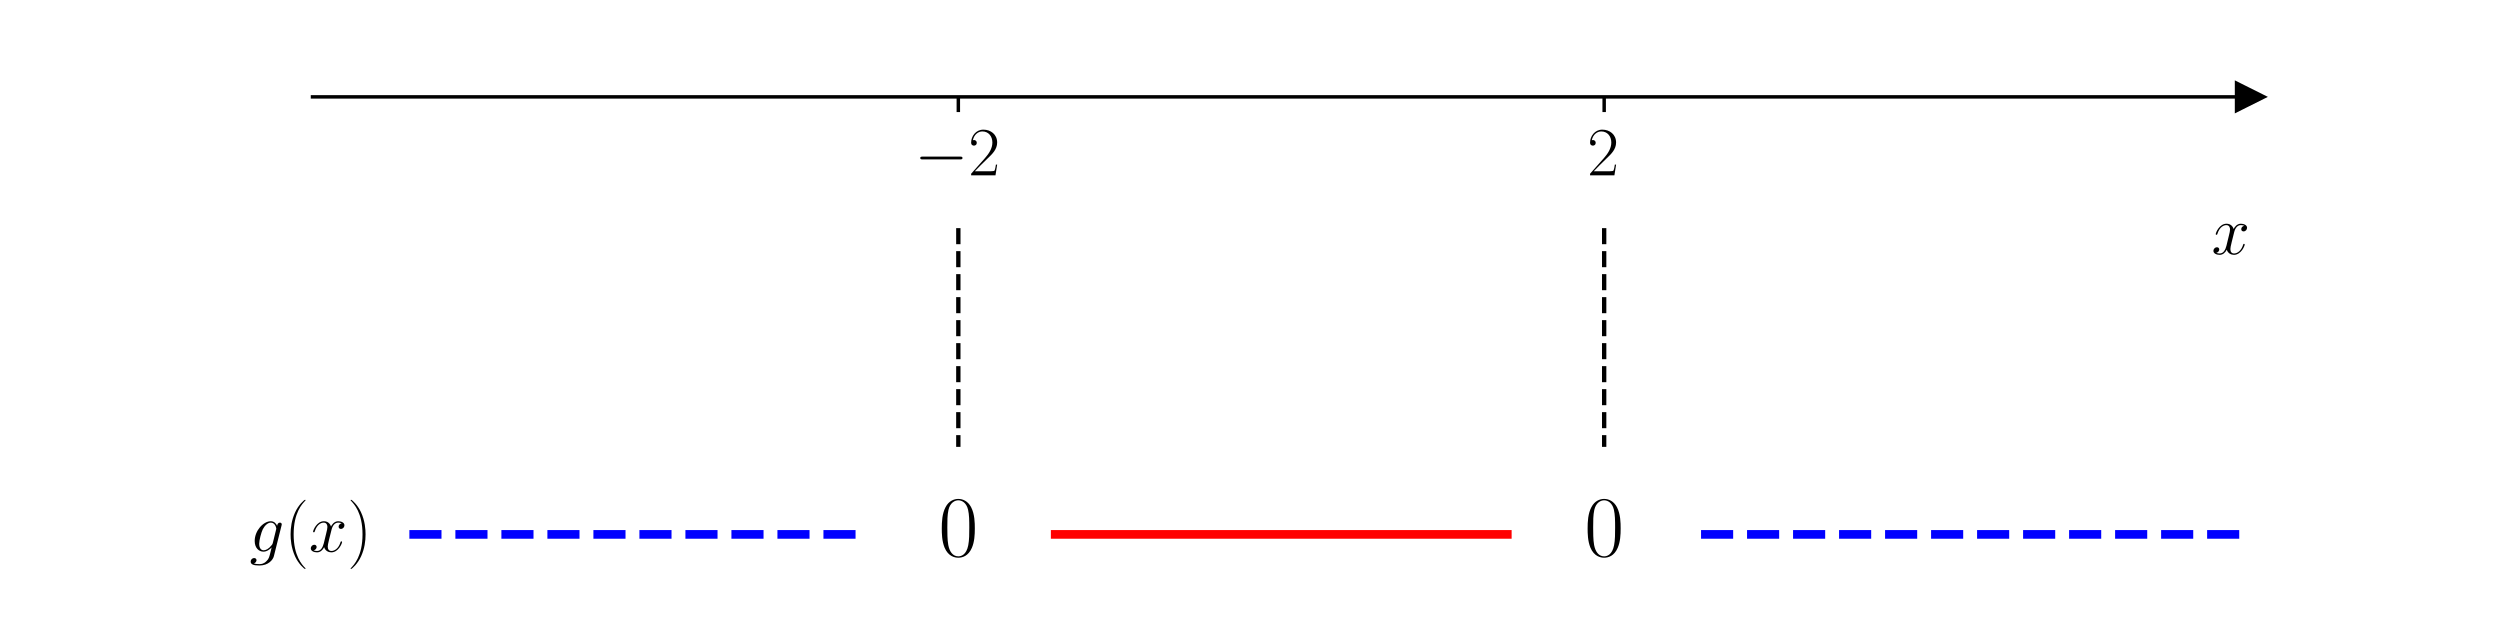
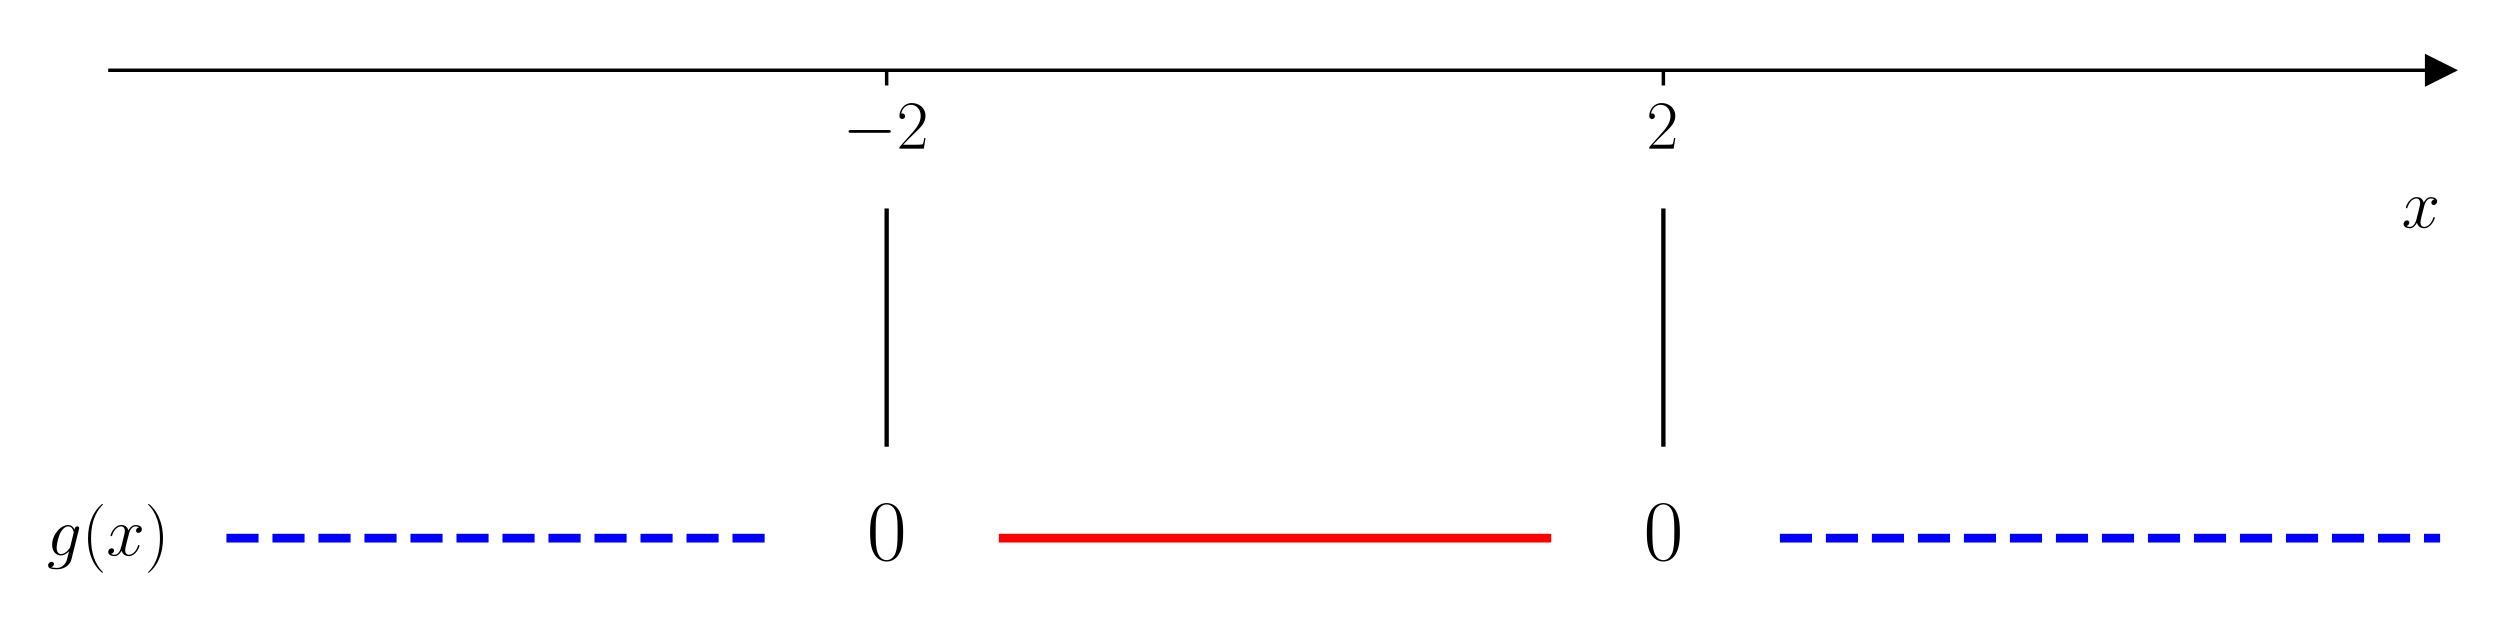
<svg xmlns="http://www.w3.org/2000/svg" xmlns:xlink="http://www.w3.org/1999/xlink" width="576pt" height="144pt" viewBox="0 0 576 144" version="1.1">
  <defs>
    <style type="text/css">*{stroke-linejoin: round; stroke-linecap: butt}</style>
  </defs>
  <g id="figure_1">
    <g id="patch_1">
      <path d="M 0 144  L 576 144  L 576 0  L 0 0  z " style="fill: #ffffff" />
    </g>
    <g id="axes_1">
      <g id="patch_2">
-         <path d="M 72 128.16  L 518.4 128.16  L 518.4 17.28  L 72 17.28  z " style="fill: #ffffff" />
+         <path d="M 25.327 129.384  L 562.2 129.384  L 562.2 10.8  L 25.327 10.8  z " style="fill: #ffffff" />
      </g>
      <g id="matplotlib.axis_1">
        <g id="xtick_1">
          <g id="line2d_1">
            <defs>
-               <path id="m39e6d175db" d="M 0 0  L 0 3.5  " style="stroke: #000000; stroke-width: 0.8" />
+               <path id="m4b675dd74c" d="M 0 0  L 0 3.5  " style="stroke: #000000; stroke-width: 0.8" />
            </defs>
            <g>
-               <use xlink:href="#m39e6d175db" x="220.8" y="22.32" style="stroke: #000000; stroke-width: 0.8" />
+               <use xlink:href="#m4b675dd74c" x="204.285" y="16.19" style="stroke: #000000; stroke-width: 0.8" />
            </g>
          </g>
          <g id="text_1">
-             <g transform="translate(210.699 40.38959) scale(0.16 -0.16)">
+             <g transform="translate(194.1839 34.25976) scale(0.16 -0.16)">
              <defs>
                <path id="CMSY10-0" d="M 4218 1472  C 4326 1472 4442 1472 4442 1600  C 4442 1728 4326 1728 4218 1728  L 755 1728  C 646 1728 531 1728 531 1600  C 531 1472 646 1472 755 1472  L 4218 1472  z " transform="scale(0.015625)" />
-                 <path id="CMR17-32" d="M 2669 990  L 2554 990  C 2490 537 2438 460 2413 422  C 2381 371 1920 371 1830 371  L 602 371  C 832 620 1280 1073 1824 1596  C 2214 1966 2669 2400 2669 3033  C 2669 3788 2067 4224 1395 4224  C 691 4224 262 3603 262 3027  C 262 2777 448 2745 525 2745  C 589 2745 781 2783 781 3007  C 781 3206 614 3264 525 3264  C 486 3264 448 3257 422 3244  C 544 3788 915 4057 1306 4057  C 1862 4057 2227 3616 2227 3033  C 2227 2477 1901 1998 1536 1583  L 262 147  L 262 0  L 2515 0  L 2669 990  z " transform="scale(0.015625)" />
+                 <path id="CMR17-32" d="M 2669 989  L 2554 989  C 2490 536 2438 459 2413 420  C 2381 369 1920 369 1830 369  L 602 369  C 832 619 1280 1072 1824 1597  C 2214 1967 2669 2402 2669 3035  C 2669 3790 2067 4224 1395 4224  C 691 4224 262 3604 262 3030  C 262 2780 448 2748 525 2748  C 589 2748 781 2787 781 3010  C 781 3207 614 3264 525 3264  C 486 3264 448 3258 422 3245  C 544 3790 915 4058 1306 4058  C 1862 4058 2227 3617 2227 3035  C 2227 2479 1901 2000 1536 1584  L 262 146  L 262 0  L 2515 0  L 2669 989  z " transform="scale(0.015625)" />
              </defs>
              <use xlink:href="#CMSY10-0" transform="scale(0.996264)" />
              <use xlink:href="#CMR17-32" transform="translate(77.48747 0) scale(0.996264)" />
            </g>
          </g>
        </g>
        <g id="xtick_2">
          <g id="line2d_2">
            <g>
-               <use xlink:href="#m39e6d175db" x="369.6" y="22.32" style="stroke: #000000; stroke-width: 0.8" />
+               <use xlink:href="#m4b675dd74c" x="383.242" y="16.19" style="stroke: #000000; stroke-width: 0.8" />
            </g>
          </g>
          <g id="text_2">
-             <g transform="translate(365.698 40.38959) scale(0.16 -0.16)">
+             <g transform="translate(379.3405 34.25976) scale(0.16 -0.16)">
              <use xlink:href="#CMR17-32" transform="scale(0.996264)" />
            </g>
          </g>
        </g>
        <g id="text_3">
-           <g transform="translate(509.5306 58.55865) scale(0.16 -0.16)">
+           <g transform="translate(553.3306 52.42882) scale(0.16 -0.16)">
            <defs>
-               <path id="CMMI12-78" d="M 3034 2624  C 2829 2585 2752 2431 2752 2310  C 2752 2156 2874 2105 2963 2105  C 3155 2105 3290 2271 3290 2444  C 3290 2694 2982 2816 2714 2816  C 2323 2816 2106 2451 2048 2329  C 1901 2790 1504 2816 1389 2816  C 736 2816 390 1993 390 1849  C 390 1823 416 1790 461 1790  C 512 1790 525 1829 538 1855  C 755 2572 1184 2687 1370 2687  C 1658 2687 1715 2438 1715 2284  C 1715 2143 1677 1993 1600 1678  L 1382 778  C 1286 390 1101 64 762 64  C 730 64 570 64 435 126  C 666 166 717 358 717 435  C 717 563 621 640 499 640  C 346 640 179 505 179 300  C 179 57 480 -64 755 -64  C 1062 -64 1280 153 1414 415  C 1517 64 1837 -64 2074 -64  C 2726 -64 3072 751 3072 896  C 3072 929 3046 955 3008 955  C 2950 955 2944 922 2925 870  C 2752 300 2381 64 2093 64  C 1869 64 1747 204 1747 467  C 1747 607 1773 712 1875 1146  L 2099 2039  C 2195 2425 2413 2687 2707 2687  C 2720 2687 2899 2687 3034 2624  z " transform="scale(0.015625)" />
+               <path id="CMMI12-78" d="M 3034 2606  C 2829 2567 2752 2414 2752 2293  C 2752 2139 2874 2088 2963 2088  C 3155 2088 3290 2254 3290 2427  C 3290 2695 2982 2816 2714 2816  C 2323 2816 2106 2433 2048 2312  C 1901 2816 1504 2816 1389 2816  C 736 2816 390 1980 390 1839  C 390 1814 416 1782 461 1782  C 512 1782 525 1820 538 1846  C 755 2555 1184 2689 1370 2689  C 1658 2689 1715 2420 1715 2267  C 1715 2127 1677 1980 1600 1673  L 1382 798  C 1286 415 1101 64 762 64  C 730 64 570 64 435 147  C 666 192 717 383 717 460  C 717 588 621 664 499 664  C 346 664 179 530 179 326  C 179 57 480 -64 755 -64  C 1062 -64 1280 179 1414 441  C 1517 64 1837 -64 2074 -64  C 2726 -64 3072 773 3072 913  C 3072 945 3046 971 3008 971  C 2950 971 2944 939 2925 888  C 2752 326 2381 64 2093 64  C 1869 64 1747 230 1747 492  C 1747 632 1773 734 1875 1156  L 2099 2024  C 2195 2408 2413 2689 2707 2689  C 2720 2689 2899 2689 3034 2606  z " transform="scale(0.015625)" />
            </defs>
            <use xlink:href="#CMMI12-78" transform="scale(0.996264)" />
          </g>
        </g>
      </g>
      <g id="matplotlib.axis_2" />
      <g id="line2d_3">
        <defs>
-           <path id="mcb473d0130" d="M 3 0  L -3 -3  L -3 3  z " style="stroke: #000000; stroke-linejoin: miter" />
+           <path id="m9de8db1b20" d="M 3 0  L -3 -3  L -3 3  z " style="stroke: #000000; stroke-linejoin: miter" />
        </defs>
        <g>
-           <use xlink:href="#mcb473d0130" x="518.4" y="22.32" style="stroke: #000000; stroke-linejoin: miter" />
+           <use xlink:href="#m9de8db1b20" x="562.2" y="16.19" style="stroke: #000000; stroke-linejoin: miter" />
        </g>
      </g>
      <g id="line2d_4">
-         <path d="M 94.32 123.12  L 198.48 123.12  " clip-path="url(#p726e0a6b79)" style="fill: none; stroke-dasharray: 7.4,3.2; stroke-dashoffset: 0; stroke: #0000ff; stroke-width: 2" />
+         <path d="M 52.171 123.994  L 177.441 123.994  " clip-path="url(#p06cd18913b)" style="fill: none; stroke-dasharray: 7.4,3.2; stroke-dashoffset: 0; stroke: #0000ff; stroke-width: 2" />
      </g>
      <g id="line2d_5">
-         <path d="M 243.12 123.12  L 347.28 123.12  " clip-path="url(#p726e0a6b79)" style="fill: none; stroke: #ff0000; stroke-width: 2; stroke-linecap: square" />
+         <path d="M 231.129 123.994  L 356.399 123.994  " clip-path="url(#p06cd18913b)" style="fill: none; stroke: #ff0000; stroke-width: 2; stroke-linecap: square" />
      </g>
      <g id="line2d_6">
-         <path d="M 391.92 123.12  L 518.4 123.12  " clip-path="url(#p726e0a6b79)" style="fill: none; stroke-dasharray: 7.4,3.2; stroke-dashoffset: 0; stroke: #0000ff; stroke-width: 2" />
+         <path d="M 410.086 123.994  L 562.2 123.994  " clip-path="url(#p06cd18913b)" style="fill: none; stroke-dasharray: 7.4,3.2; stroke-dashoffset: 0; stroke: #0000ff; stroke-width: 2" />
      </g>
      <g id="line2d_7">
-         <path d="M 220.8 52.56  L 220.8 102.96  " clip-path="url(#p726e0a6b79)" style="fill: none; stroke-dasharray: 3.7,1.6; stroke-dashoffset: 0; stroke: #000000" />
+         <path d="M 204.285 48.531  L 204.285 102.433  " clip-path="url(#p06cd18913b)" style="fill: none; stroke: #000000; stroke-linecap: square" />
      </g>
      <g id="line2d_8">
-         <path d="M 369.6 52.56  L 369.6 102.96  " clip-path="url(#p726e0a6b79)" style="fill: none; stroke-dasharray: 3.7,1.6; stroke-dashoffset: 0; stroke: #000000" />
+         <path d="M 383.242 48.531  L 383.242 102.433  " clip-path="url(#p06cd18913b)" style="fill: none; stroke: #000000; stroke-linecap: square" />
      </g>
      <g id="patch_3">
-         <path d="M 72 128.16  L 72 17.28  " style="fill: none" />
+         <path d="M 25.327 129.384  L 25.327 10.8  " style="fill: none" />
      </g>
      <g id="patch_4">
-         <path d="M 518.4 128.16  L 518.4 17.28  " style="fill: none" />
+         <path d="M 562.2 129.384  L 562.2 10.8  " style="fill: none" />
      </g>
      <g id="patch_5">
-         <path d="M 72 22.32  L 518.4 22.32  " style="fill: none; stroke: #000000; stroke-width: 0.8; stroke-linejoin: miter; stroke-linecap: square" />
+         <path d="M 25.327 16.19  L 562.2 16.19  " style="fill: none; stroke: #000000; stroke-width: 0.8; stroke-linejoin: miter; stroke-linecap: square" />
      </g>
      <g id="patch_6">
-         <path d="M 72 17.28  L 518.4 17.28  " style="fill: none" />
+         <path d="M 25.327 10.8  L 562.2 10.8  " style="fill: none" />
      </g>
      <g id="text_4">
-         <g transform="translate(57.47267 127.1051) scale(0.16 -0.16)">
+         <g transform="translate(10.8 127.9786) scale(0.16 -0.16)">
          <defs>
-             <path id="CMMI12-67" d="M 2163 811  C 2138 708 2125 683 2042 587  C 1779 249 1510 128 1312 128  C 1101 128 902 293 902 734  C 902 1072 1094 1787 1235 2075  C 1421 2432 1709 2687 1978 2687  C 2400 2687 2483 2164 2483 2126  L 2464 2036  L 2163 811  z M 2560 2394  C 2477 2579 2298 2816 1978 2816  C 1280 2816 486 1941 486 989  C 486 325 890 0 1299 0  C 1638 0 1939 268 2054 396  L 1914 -176  C 1824 -520 1786 -677 1555 -896  C 1293 -1152 1050 -1152 909 -1152  C 717 -1152 557 -1140 397 -1090  C 602 -1034 653 -858 653 -789  C 653 -689 576 -589 435 -589  C 282 -589 115 -714 115 -921  C 115 -1178 378 -1280 922 -1280  C 1747 -1280 2176 -758 2259 -420  L 2970 2426  C 2989 2502 2989 2515 2989 2528  C 2989 2617 2918 2688 2822 2688  C 2669 2688 2579 2560 2560 2388  L 2560 2394  z " transform="scale(0.015625)" />
-             <path id="CMR17-28" d="M 1958 -1562  C 1958 -1556 1958 -1543 1939 -1524  C 1645 -1223 858 -403 858 1596  C 858 3595 1632 4408 1946 4729  C 1946 4735 1958 4748 1958 4767  C 1958 4787 1939 4800 1914 4800  C 1843 4800 1299 4325 986 3620  C 666 2909 576 2218 576 1603  C 576 1141 621 360 1005 -467  C 1312 -1133 1837 -1600 1914 -1600  C 1946 -1600 1958 -1588 1958 -1562  z " transform="scale(0.015625)" />
-             <path id="CMR17-29" d="M 1683 1596  C 1683 2057 1638 2839 1254 3665  C 947 4332 422 4800 346 4800  C 326 4800 301 4793 301 4761  C 301 4748 307 4742 314 4729  C 621 4408 1402 3595 1402 1603  C 1402 -396 627 -1210 314 -1530  C 307 -1543 301 -1549 301 -1562  C 301 -1594 326 -1600 346 -1600  C 416 -1600 960 -1127 1274 -422  C 1594 289 1683 981 1683 1596  z " transform="scale(0.015625)" />
+             <path id="CMMI12-67" d="M 2163 811  C 2138 709 2125 683 2042 588  C 1779 249 1510 128 1312 128  C 1101 128 902 294 902 734  C 902 1073 1094 1788 1235 2076  C 1421 2433 1709 2689 1978 2689  C 2400 2689 2483 2165 2483 2127  L 2464 2037  L 2163 811  z M 2560 2395  C 2477 2580 2298 2816 1978 2816  C 1280 2816 486 1941 486 990  C 486 326 890 0 1299 0  C 1638 0 1939 268 2054 396  L 1914 -171  C 1824 -516 1786 -674 1555 -894  C 1293 -1152 1050 -1152 909 -1152  C 717 -1152 557 -1139 397 -1089  C 602 -1033 653 -858 653 -789  C 653 -689 576 -588 435 -588  C 282 -588 115 -714 115 -922  C 115 -1180 378 -1280 922 -1280  C 1747 -1280 2176 -753 2259 -410  L 2970 2435  C 2989 2511 2989 2524 2989 2536  C 2989 2625 2918 2695 2822 2695  C 2669 2695 2579 2567 2560 2395  z " transform="scale(0.015625)" />
+             <path id="CMR17-28" d="M 1958 -1561  C 1958 -1555 1958 -1542 1939 -1523  C 1645 -1224 858 -407 858 1581  C 858 3569 1632 4379 1946 4697  C 1946 4704 1958 4717 1958 4736  C 1958 4755 1939 4768 1914 4768  C 1843 4768 1299 4296 986 3594  C 666 2887 576 2199 576 1588  C 576 1128 621 351 1005 -471  C 1312 -1135 1837 -1600 1914 -1600  C 1946 -1600 1958 -1587 1958 -1561  z " transform="scale(0.015625)" />
+             <path id="CMR17-29" d="M 1683 1581  C 1683 2040 1638 2817 1254 3639  C 947 4303 422 4768 346 4768  C 326 4768 301 4761 301 4729  C 301 4717 307 4710 314 4697  C 621 4378 1402 3568 1402 1584  C 1402 -407 627 -1217 314 -1537  C 307 -1549 301 -1556 301 -1568  C 301 -1600 326 -1600 346 -1600  C 416 -1600 960 -1128 1274 -426  C 1594 281 1683 969 1683 1581  z " transform="scale(0.015625)" />
          </defs>
          <use xlink:href="#CMMI12-67" transform="scale(0.996264)" />
          <use xlink:href="#CMR17-28" transform="translate(50.28549 0) scale(0.996264)" />
          <use xlink:href="#CMMI12-78" transform="translate(85.56626 0) scale(0.996264)" />
          <use xlink:href="#CMR17-29" transform="translate(141.0003 0) scale(0.996264)" />
        </g>
      </g>
      <g id="text_5">
-         <g transform="translate(216.231 128.1007) scale(0.2 -0.2)">
+         <g transform="translate(199.7158 128.9742) scale(0.2 -0.2)">
          <defs>
-             <path id="CMR17-30" d="M 2688 2038  C 2688 2430 2682 3099 2413 3613  C 2176 4063 1798 4224 1466 4224  C 1158 4224 768 4082 525 3620  C 269 3137 243 2539 243 2038  C 243 1671 250 1112 448 623  C 723 -39 1216 -128 1466 -128  C 1760 -128 2208 -7 2470 604  C 2662 1048 2688 1568 2688 2038  z M 1466 -26  C 1056 -26 813 328 723 816  C 653 1196 653 1749 653 2109  C 653 2604 653 3015 736 3407  C 858 3954 1216 4121 1466 4121  C 1728 4121 2067 3947 2189 3420  C 2272 3054 2278 2623 2278 2109  C 2278 1691 2278 1176 2202 797  C 2067 96 1690 -26 1466 -26  z " transform="scale(0.015625)" />
+             <path id="CMR17-30" d="M 2688 2025  C 2688 2416 2682 3080 2413 3591  C 2176 4039 1798 4198 1466 4198  C 1158 4198 768 4058 525 3597  C 269 3118 243 2524 243 2025  C 243 1661 250 1106 448 619  C 723 -39 1216 -128 1466 -128  C 1760 -128 2208 -7 2470 600  C 2662 1042 2688 1559 2688 2025  z M 1466 -26  C 1056 -26 813 325 723 812  C 653 1188 653 1738 653 2096  C 653 2588 653 2997 736 3387  C 858 3929 1216 4096 1466 4096  C 1728 4096 2067 3923 2189 3400  C 2272 3036 2278 2607 2278 2096  C 2278 1680 2278 1169 2202 792  C 2067 95 1690 -26 1466 -26  z " transform="scale(0.015625)" />
          </defs>
          <use xlink:href="#CMR17-30" transform="scale(0.996264)" />
        </g>
      </g>
      <g id="text_6">
-         <g transform="translate(365.031 128.1007) scale(0.2 -0.2)">
+         <g transform="translate(378.6734 128.9742) scale(0.2 -0.2)">
          <use xlink:href="#CMR17-30" transform="scale(0.996264)" />
        </g>
      </g>
    </g>
  </g>
  <defs>
-     <clipPath id="p726e0a6b79">
-       <rect x="72" y="17.28" width="446.4" height="110.88" />
+     <clipPath id="p06cd18913b">
+       <rect x="25.327" y="10.8" width="536.873" height="118.584" />
    </clipPath>
  </defs>
</svg>
